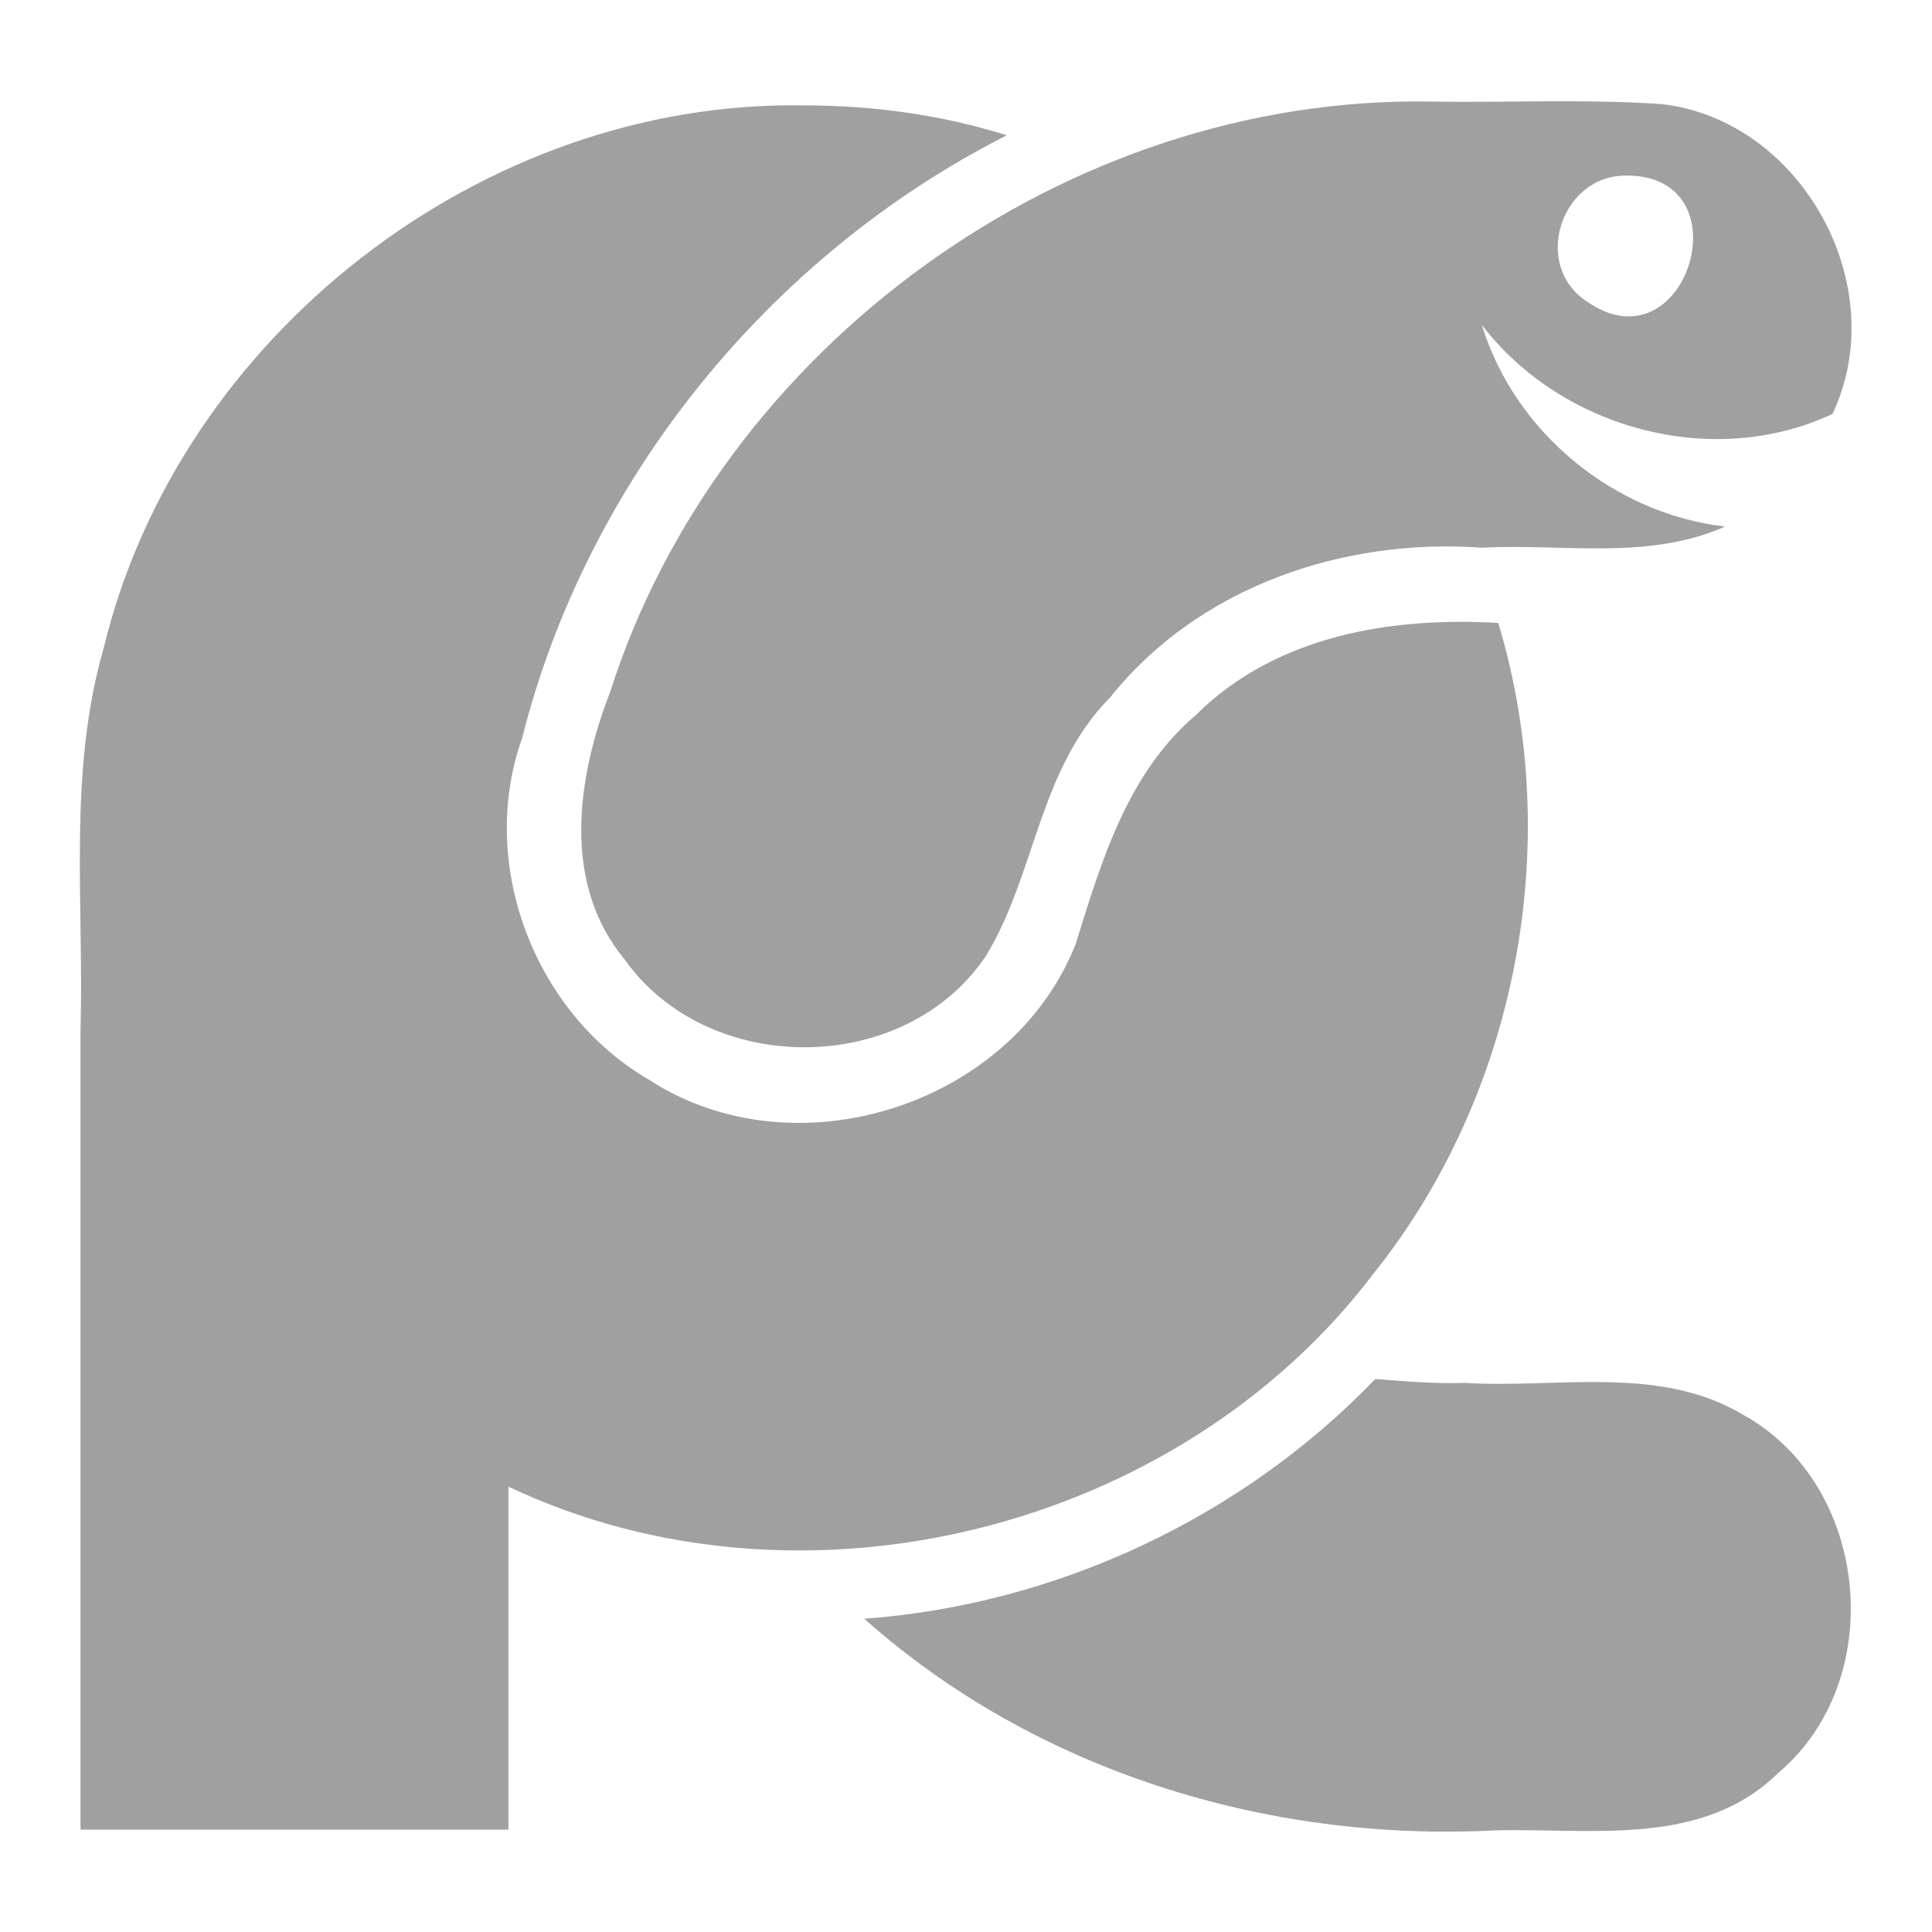
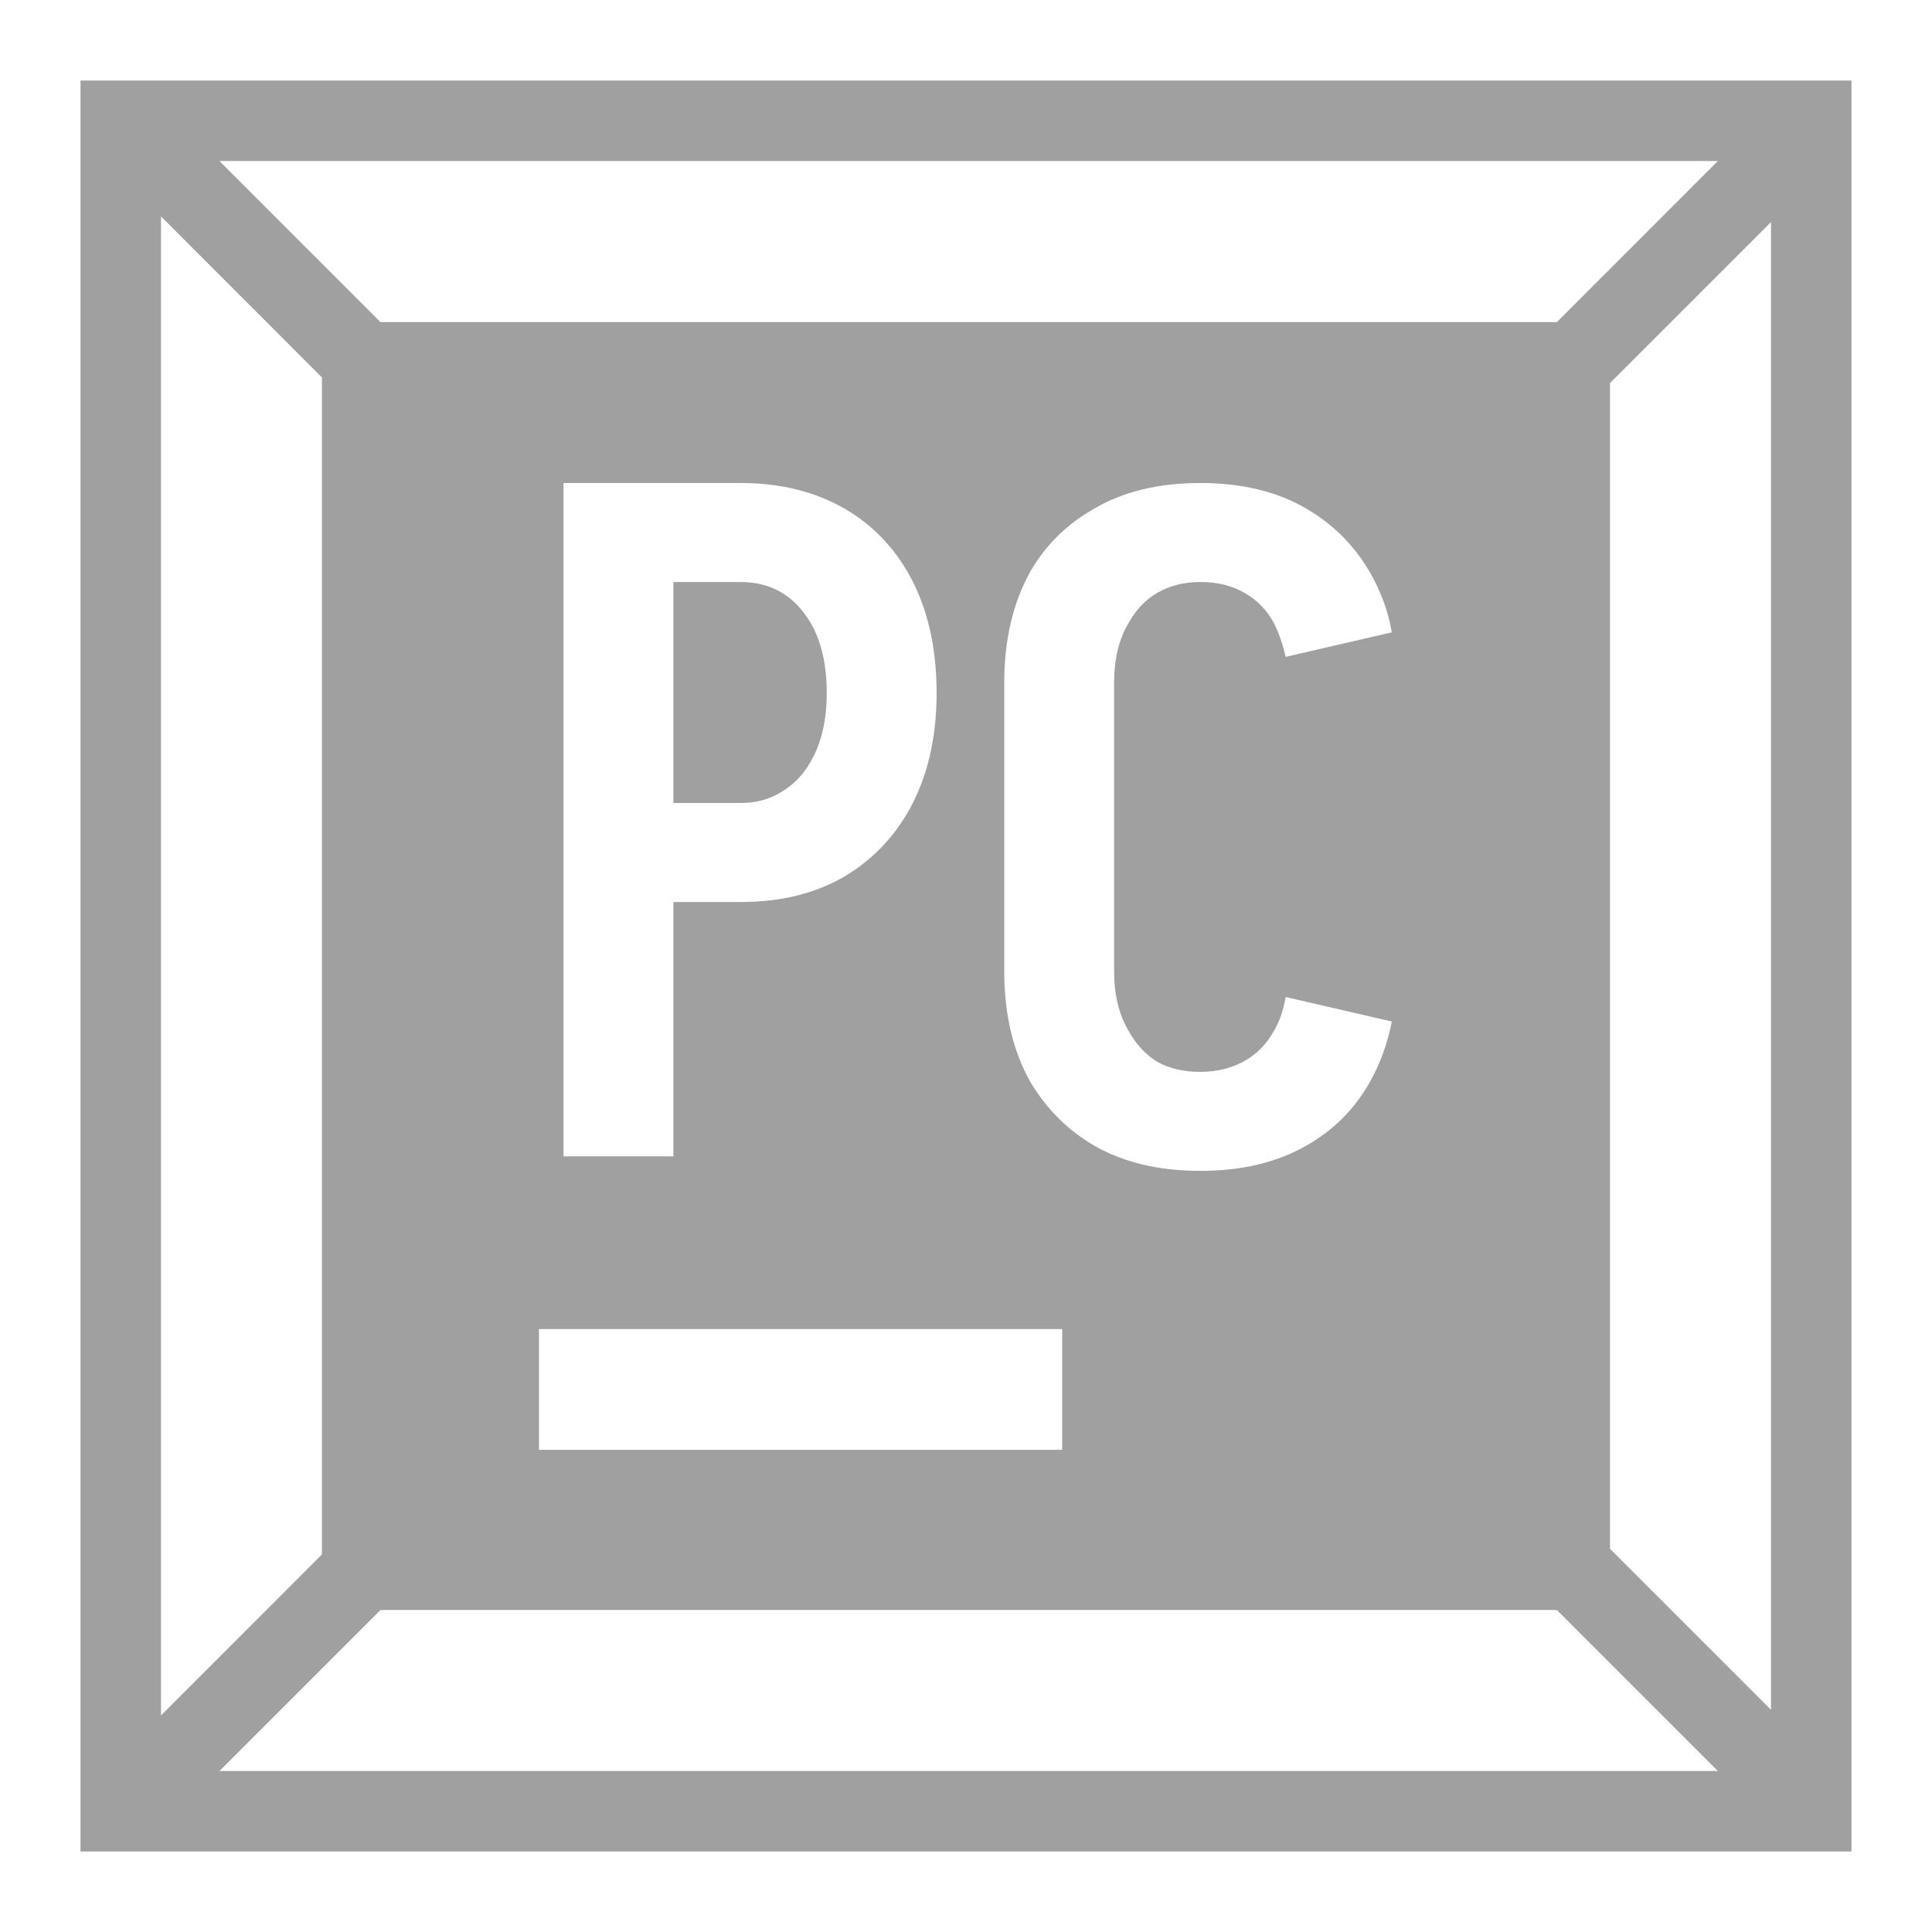
<svg xmlns="http://www.w3.org/2000/svg" xmlns:xlink="http://www.w3.org/1999/xlink" width="48" height="48">
  <defs id="acyl-settings">
    <linearGradient id="acyl-gradient" x1="0%" x2="0%" y1="0%" y2="100%">
      <stop offset="100%" style="stop-color:#A0A0A0;stop-opacity:1" />
    </linearGradient>
    <g id="acyl-filter">
  </g>
    <g id="acyl-drawing">
-       <path d="m 35.516,2.523 c -9.016,-0.144 -17.625,6.094 -20.359,14.674 -0.819,2.114 -1.21,4.739 0.356,6.632 2.07,2.935 6.956,2.929 8.978,-0.073 1.247,-2.043 1.308,-4.634 3.099,-6.439 2.197,-2.746 5.788,-3.956 9.224,-3.71 2.019,-0.104 4.137,0.323 6.045,-0.525 -2.763,-0.319 -5.228,-2.341 -6.043,-5.01 1.977,2.584 5.742,3.603 8.711,2.213 C 47.03,7.125 44.779,2.996 41.295,2.587 39.376,2.454 37.44,2.555 35.516,2.523 Z M 19.98,2.619 C 11.998,2.475 4.449,8.346 2.577,16.098 1.681,19.203 2.092,22.438 2,25.625 c 0,6.611 0,13.221 0,19.832 3.544,0 7.089,0 10.633,0 0,-2.841 0,-5.681 0,-8.521 7.267,3.44 16.64,1.103 21.492,-5.294 3.573,-4.467 4.753,-10.694 3.098,-16.165 -2.67,-0.156 -5.522,0.317 -7.502,2.278 -1.727,1.47 -2.36,3.662 -2.997,5.701 C 25.137,27.472 19.75,29.182 16.13,26.829 13.271,25.174 11.862,21.46 12.97,18.346 14.586,11.927 19.118,6.349 25.014,3.361 23.388,2.851 21.682,2.618 19.98,2.619 Z M 40.414,4.363 C 43.38,4.351 41.907,9.186 39.45,7.507 38.039,6.614 38.774,4.338 40.414,4.363 Z M 34.168,34.262 c -3.316,3.448 -7.925,5.605 -12.695,5.955 4.246,3.783 10.007,5.546 15.642,5.26 2.404,-0.069 5.164,0.438 7.064,-1.429 2.741,-2.308 2.279,-7.14 -0.85,-8.886 -2.1,-1.264 -4.619,-0.662 -6.938,-0.804 -0.744,0.025 -1.482,-0.041 -2.223,-0.096 z" id="path-main" />
+       <path id="path-main" d="M 2 2 L 2 3 L 2 46 L 46 46 L 46 2 L 2 2 z M 5.451 4 L 42.68 4 L 38.68 8.002 L 9.451 8.002 L 5.451 4 z M 4 5.377 L 7.998 9.377 L 7.998 38.62 L 4 42.62 L 4 5.377 z M 44 5.518 L 44 42.48 L 40 38.48 L 40 9.518 L 44 5.518 z M 14 12 L 18.4 12 C 19.38 12 20.24 12.21 20.99 12.64 C 21.64 13.02 22.17 13.55 22.56 14.23 C 23.03 15.05 23.27 16.05 23.27 17.22 C 23.27 18.37 23.03 19.35 22.56 20.17 C 22.17 20.85 21.64 21.38 20.99 21.77 C 20.26 22.2 19.4 22.41 18.4 22.41 L 16.73 22.41 L 16.73 28.73 L 14 28.73 L 14 12 z M 29.82 12 C 30.85 12 31.73 12.21 32.46 12.64 C 33.11 13.02 33.64 13.54 34.03 14.21 C 34.3 14.68 34.49 15.18 34.58 15.71 L 31.94 16.32 C 31.87 16 31.77 15.71 31.64 15.46 C 31.46 15.14 31.22 14.9 30.92 14.73 C 30.61 14.55 30.25 14.46 29.82 14.46 C 29.41 14.46 29.06 14.55 28.75 14.73 C 28.46 14.9 28.23 15.14 28.05 15.46 C 27.8 15.87 27.68 16.37 27.68 16.96 L 27.68 24.13 C 27.68 24.72 27.8 25.22 28.05 25.63 C 28.23 25.95 28.46 26.2 28.75 26.38 C 29.06 26.55 29.41 26.63 29.82 26.63 C 30.23 26.63 30.6 26.54 30.92 26.36 C 31.22 26.19 31.46 25.95 31.64 25.63 C 31.79 25.38 31.89 25.09 31.94 24.77 L 34.58 25.38 C 34.47 25.93 34.29 26.43 34.03 26.89 C 33.65 27.56 33.13 28.08 32.46 28.46 C 31.73 28.88 30.85 29.09 29.82 29.09 C 28.79 29.09 27.91 28.88 27.18 28.46 C 26.53 28.08 26.01 27.56 25.61 26.9 C 25.17 26.13 24.95 25.2 24.95 24.13 L 24.95 16.96 C 24.95 15.89 25.17 14.96 25.61 14.18 C 25.99 13.53 26.51 13.02 27.18 12.64 C 27.91 12.21 28.79 12 29.82 12 z M 16.73 14.46 L 16.73 19.95 L 18.4 19.95 C 18.78 19.95 19.11 19.86 19.39 19.69 C 19.7 19.51 19.95 19.26 20.13 18.94 C 20.4 18.49 20.54 17.91 20.54 17.22 C 20.54 16.5 20.4 15.91 20.13 15.46 C 19.73 14.79 19.15 14.46 18.4 14.46 L 16.73 14.46 z M 13.39 33.02 L 26.39 33.02 L 26.39 36.02 L 13.39 36.02 L 13.39 33.02 z M 9.453 40 L 38.68 40 L 42.68 44 L 5.453 44 L 9.453 40 z" />
    </g>
  </defs>
  <g id="acyl-visual">
    <use id="visible1" style="fill:url(#acyl-gradient)" xlink:href="#acyl-drawing" />
  </g>
</svg>
